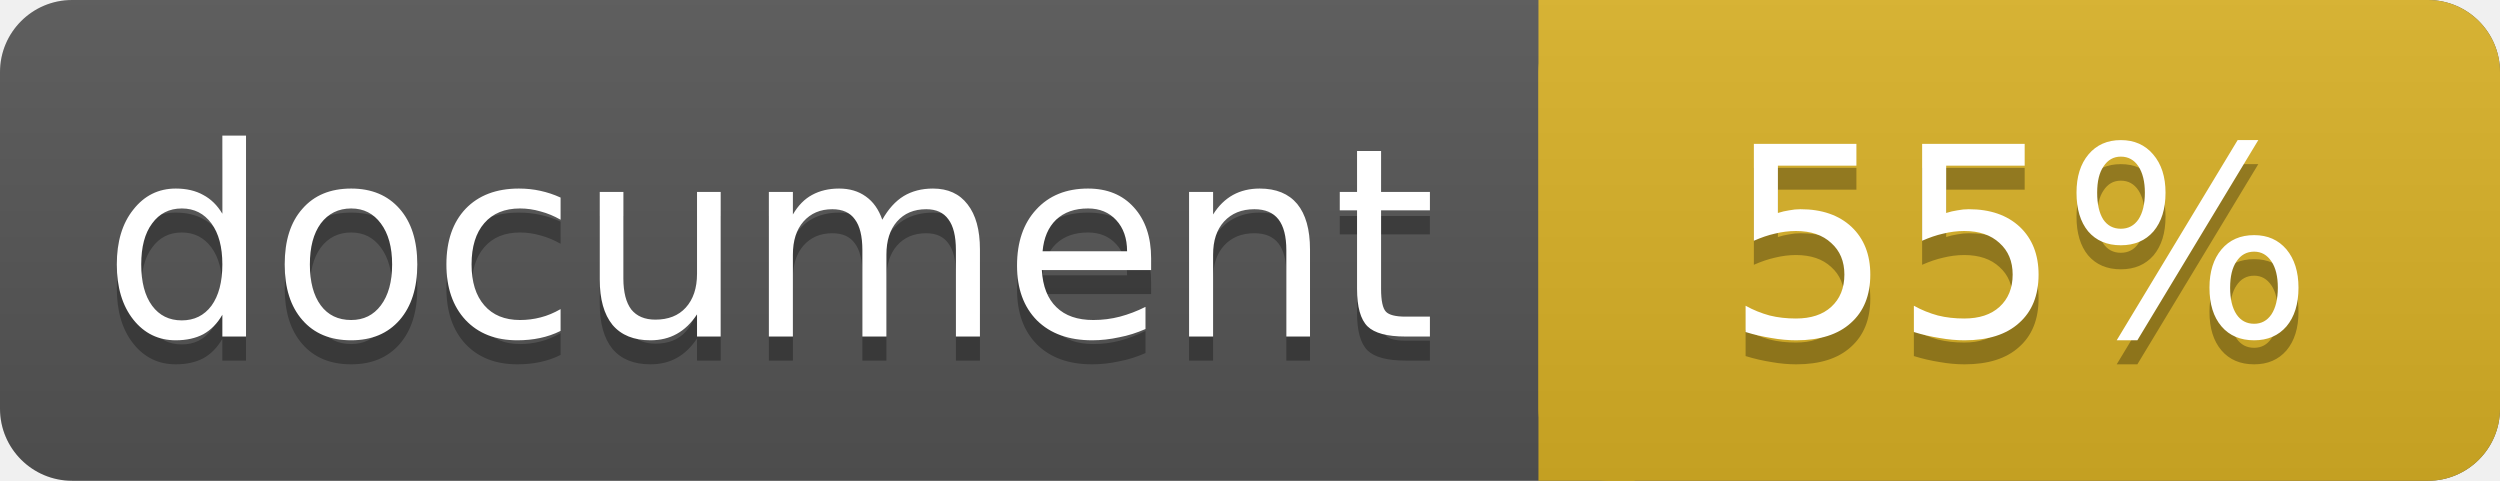
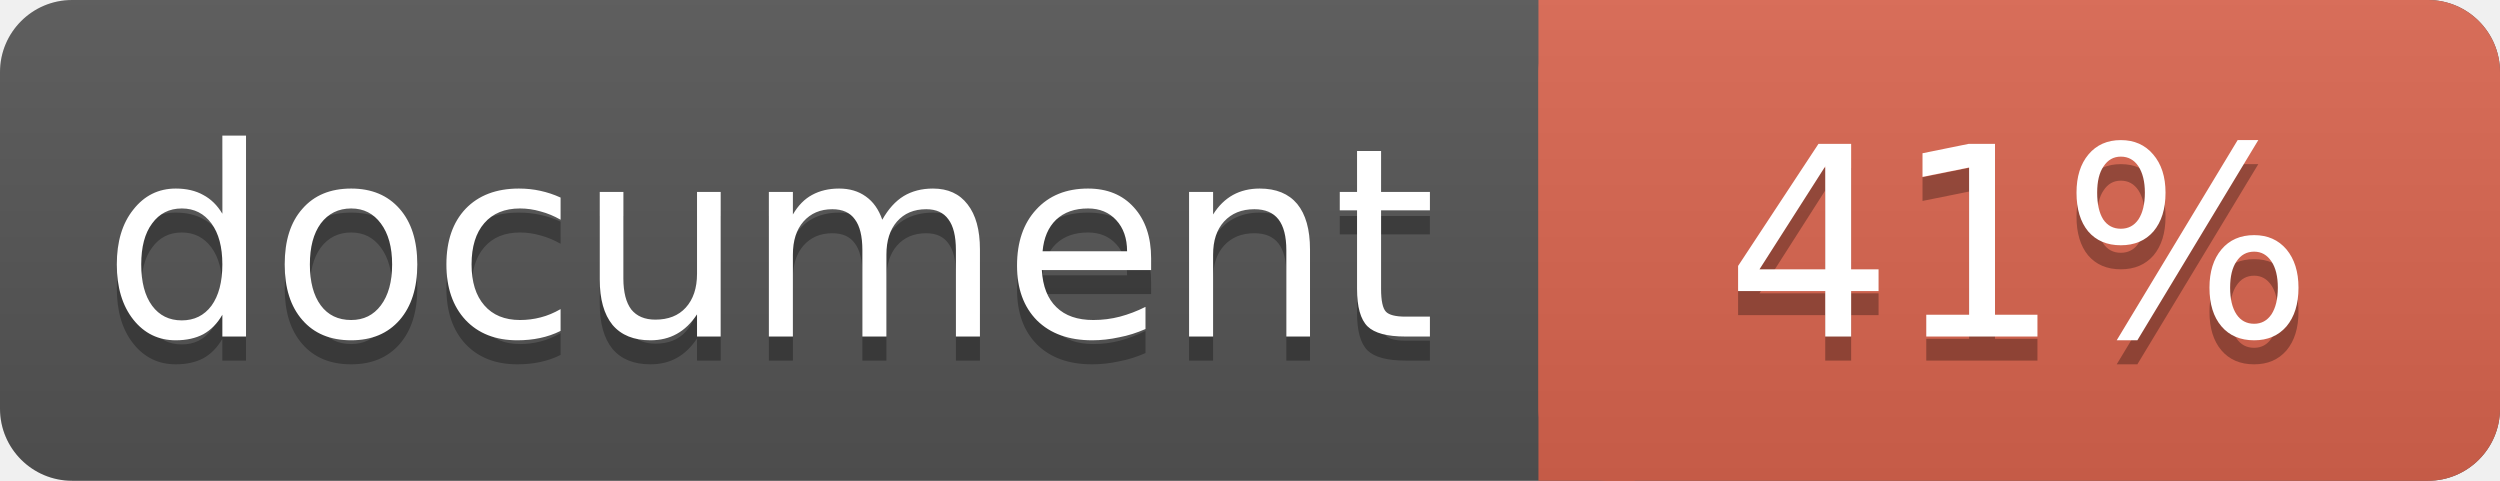
<svg xmlns="http://www.w3.org/2000/svg" width="104" height="20">
  <linearGradient id="a" x2="0" y2="100%">
    <stop offset="0" stop-color="#bbb" stop-opacity=".1" />
    <stop offset="1" stop-opacity=".1" />
  </linearGradient>
  <rect rx="3" width="104" height="20" fill="#555" />
-   <rect rx="3" x="64" width="40" height="20" fill="#dab226" />
-   <path fill="#dab226" d="M64 0h4v20h-4z" />
+   <rect rx="3" x="64" width="40" height="20" fill="#db654f" />
+   <path fill="#db654f" d="M64 0h4v20h-4z" />
  <rect rx="3" width="104" height="20" fill="url(#a)" />
  <g fill="#fff" text-anchor="middle" font-family="DejaVu Sans,Verdana,Geneva,sans-serif" font-size="11">
    <text x="32" y="15" fill="#010101" fill-opacity=".3">document</text>
    <text x="32" y="14">document</text>
-     <text x="84" y="15" fill="#010101" fill-opacity=".3">55%</text>
-     <text x="84" y="14">55%</text>
+     <text x="84" y="15" fill="#010101" fill-opacity=".3">41%</text>
+     <text x="84" y="14">41%</text>
  </g>
</svg>
